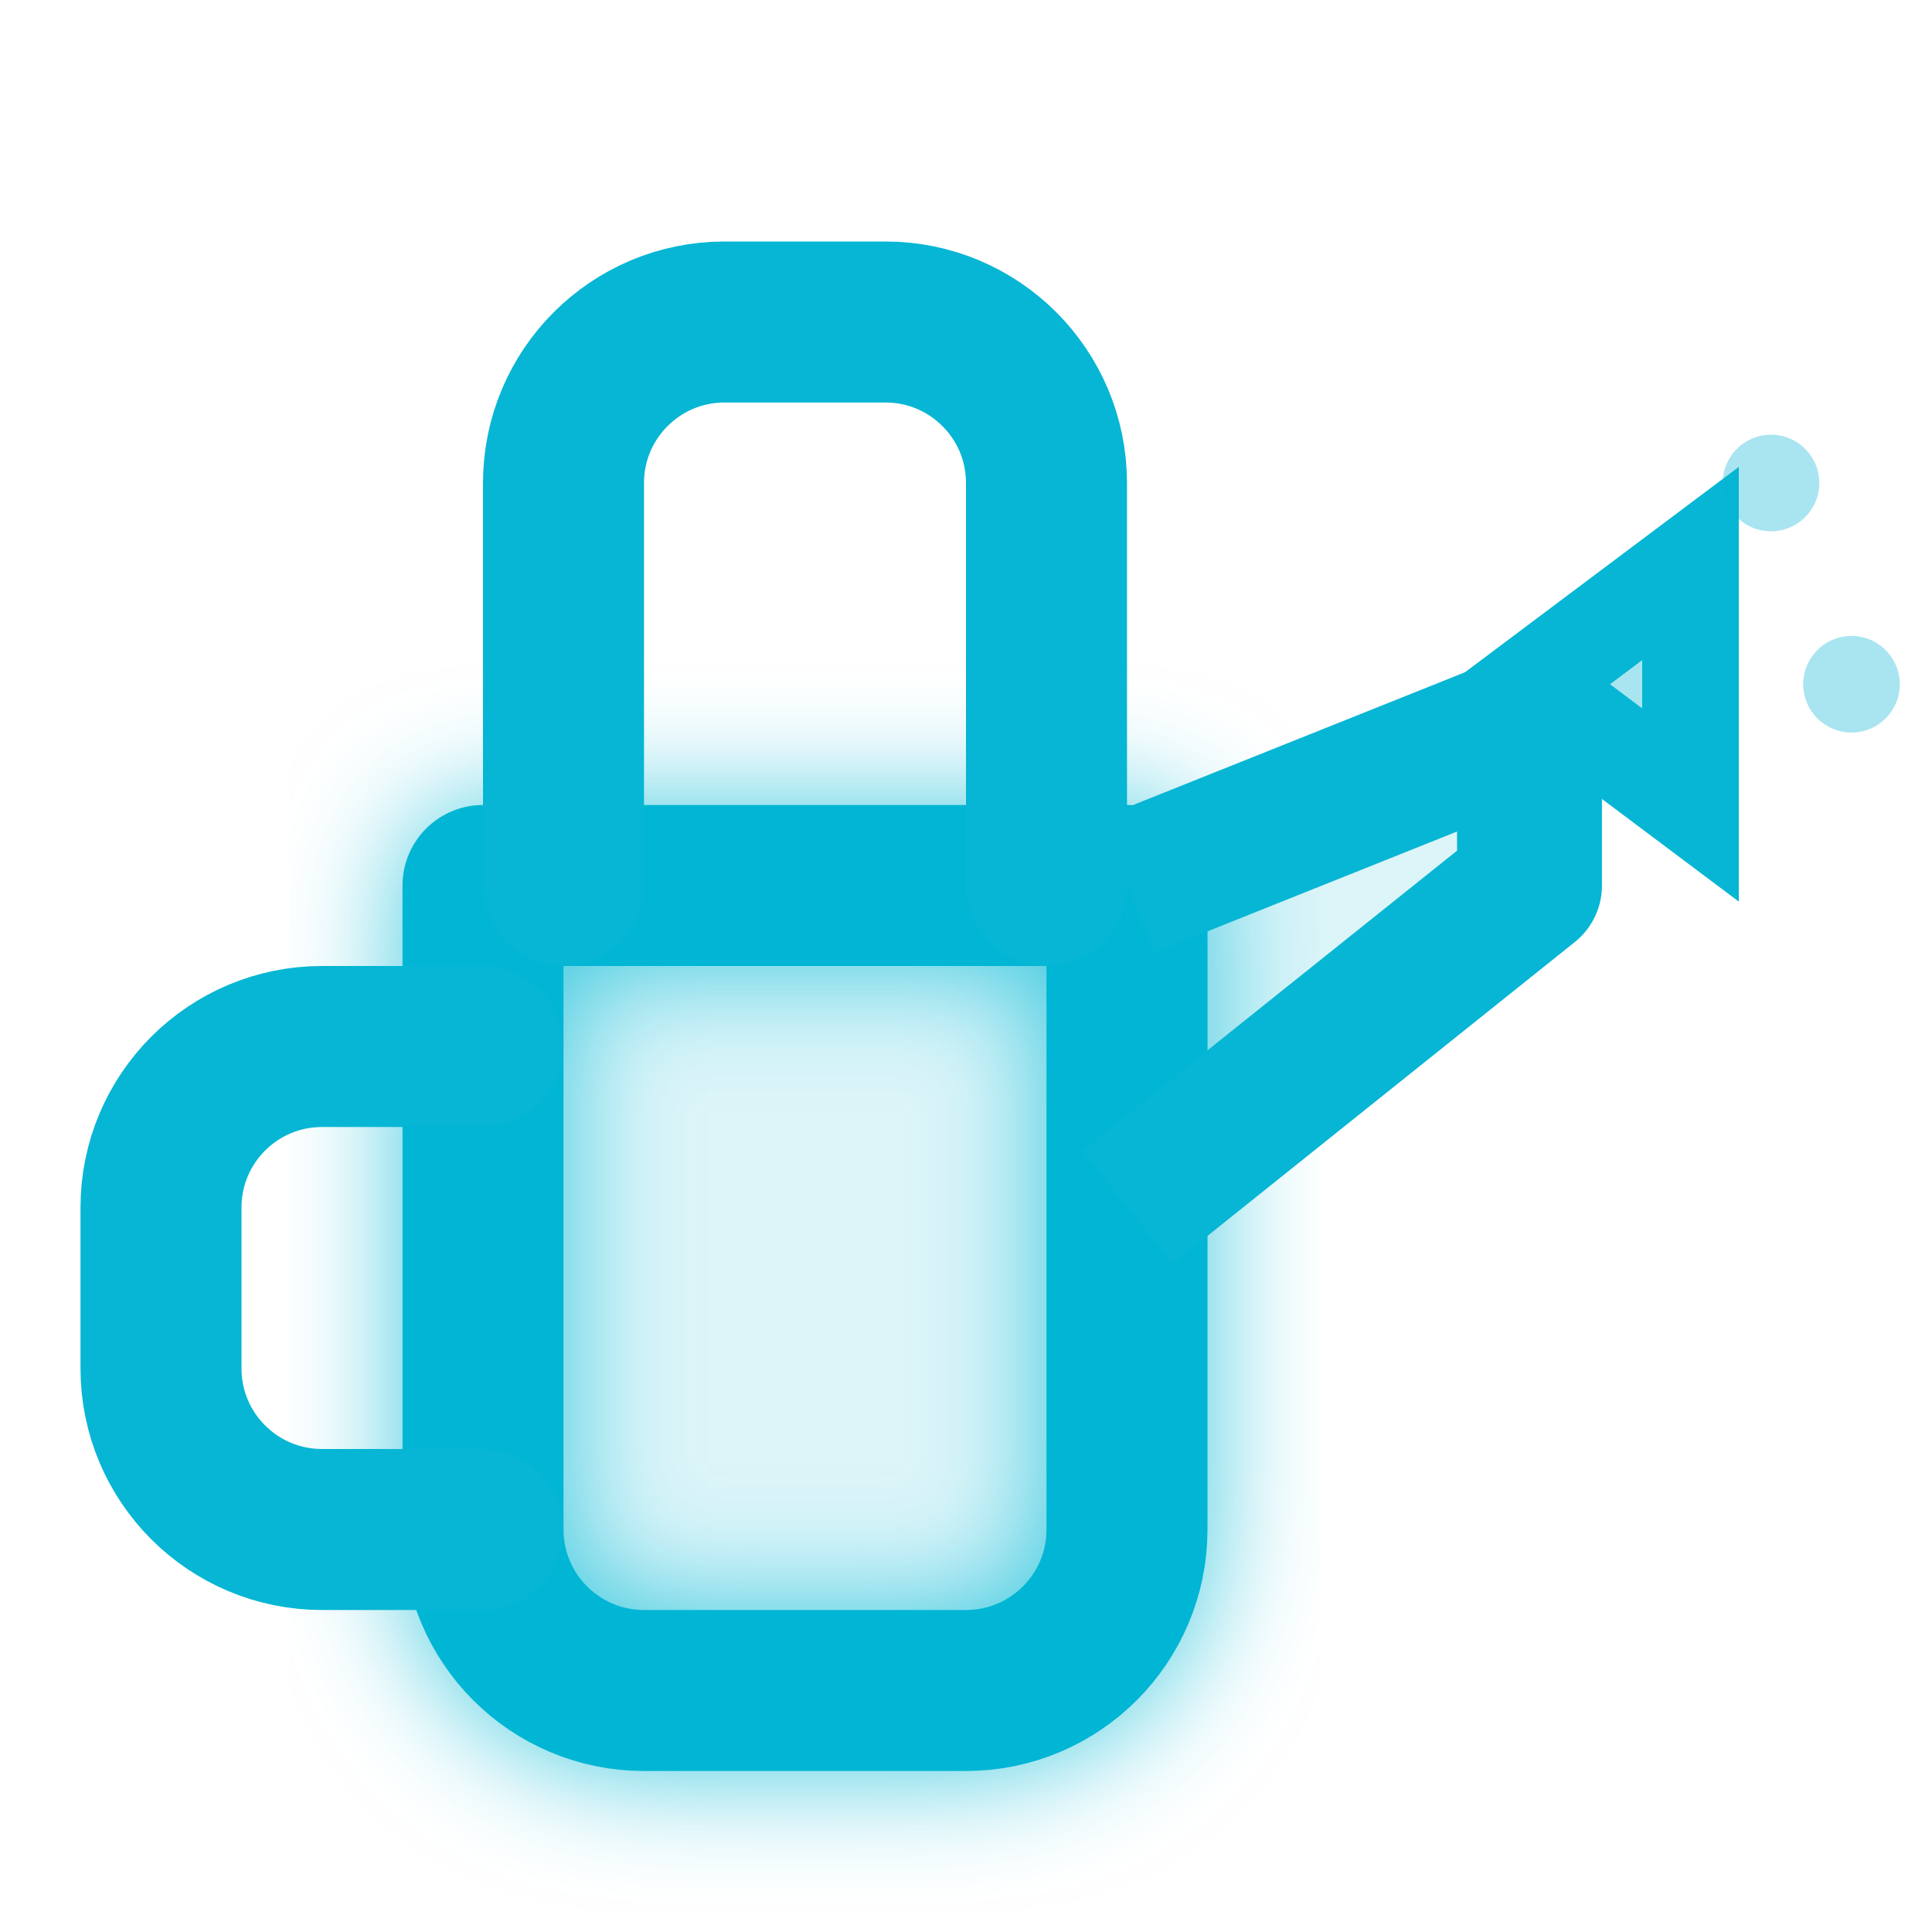
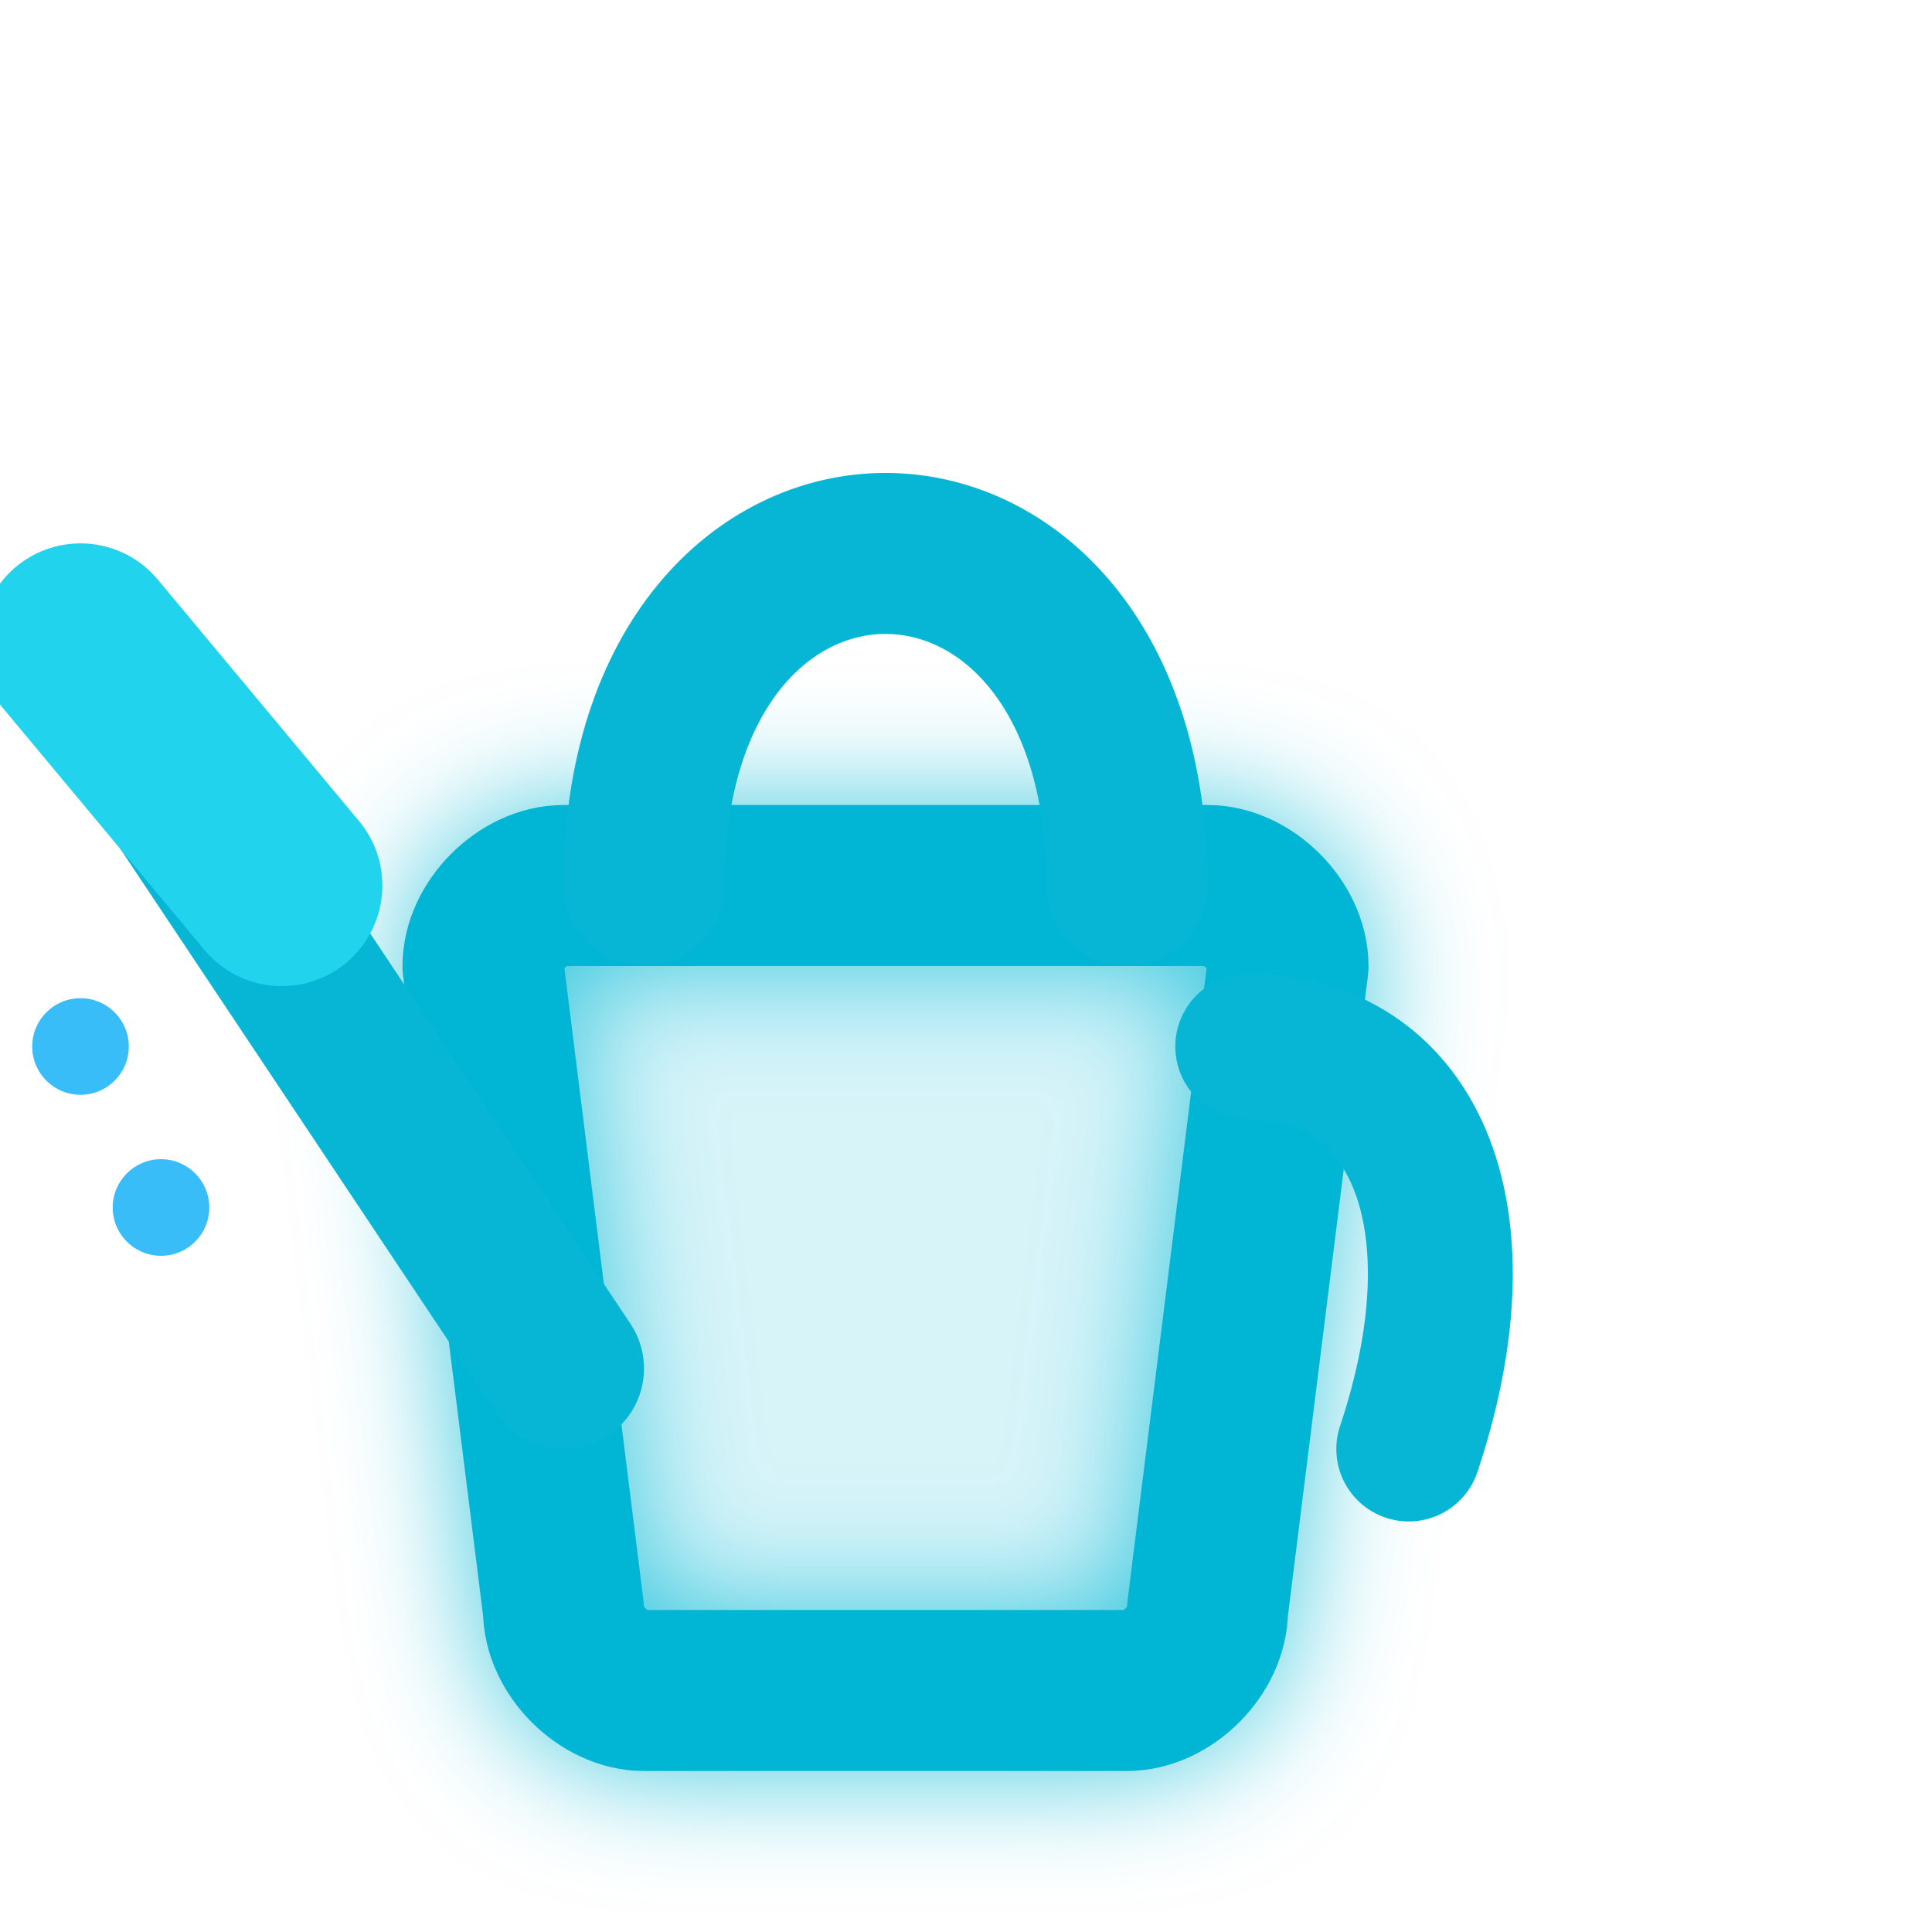
<svg xmlns="http://www.w3.org/2000/svg" viewBox="0 0 24 24" width="24" height="24">
  <defs>
    <filter id="glow-giesskanne" x="-30%" y="-30%" width="160%" height="160%">
      <feDropShadow dx="0" dy="0" stdDeviation="0.75" flood-color="#06B6D4" flood-opacity="0.75" />
    </filter>
  </defs>
-   <path d="M6 11h8v8a2 2 0 0 1-2 2H8a2 2 0 0 1-2-2v-8z" fill="#06B6D4" fill-opacity="0.14" />
-   <path d="M6 11h8v8a2 2 0 0 1-2 2H8a2 2 0 0 1-2-2v-8z" fill="none" stroke="#06B6D4" filter="url(#glow-giesskanne)" stroke-width="2" stroke-linejoin="round" />
-   <path d="M14 15l5-4v-2l-5 2" fill="#06B6D4" fill-opacity="0.14" />
-   <path d="M14 15l5-4v-2l-5 2" fill="none" stroke="#06B6D4" stroke-width="1.8" stroke-linejoin="round" />
-   <path d="M19 8.5l2-1.5v3l-2-1.5z" fill="#06B6D4" fill-opacity="0.35" stroke="#06B6D4" stroke-width="1.2" />
-   <circle cx="22" cy="6" r="0.6" fill="#06B6D4" fill-opacity="0.35" />
-   <circle cx="23" cy="8.5" r="0.6" fill="#06B6D4" fill-opacity="0.35" />
-   <path d="M7 11V6a2 2 0 0 1 2-2h2a2 2 0 0 1 2 2v5" fill="none" stroke="#06B6D4" stroke-width="2" stroke-linecap="round" />
-   <path d="M6 13H4a2 2 0 0 0-2 2v2a2 2 0 0 0 2 2h2" fill="none" stroke="#06B6D4" stroke-width="2" stroke-linecap="round" />
+   <path d="M7 11 L15 11 C15.5 11 16 11.5 16 12 L15 20 C15 20.5 14.5 21 14 21 L8 21 C7.5 21 7 20.5 7 20 L6 12 C6 11.5 6.5 11 7 11 Z" fill="#06B6D4" fill-opacity="0.16" />
+   <path d="M7 11 L15 11 C15.5 11 16 11.5 16 12 L15 20 C15 20.5 14.5 21 14 21 L8 21 C7.5 21 7 20.5 7 20 L6 12 C6 11.5 6.5 11 7 11 Z" fill="none" stroke="#06B6D4" stroke-width="2" stroke-linecap="round" stroke-linejoin="round" filter="url(#glow-giesskanne)" />
+   <path d="M8 11 C8 5.5 14 5.5 14 11" fill="none" stroke="#06B6D4" stroke-width="2" stroke-linecap="round" />
+   <path d="M15.5 13 C17.5 13 18.5 15 17.5 18" fill="none" stroke="#06B6D4" stroke-width="1.8" stroke-linecap="round" />
+   <path d="M7 17 L2 9.5" fill="none" stroke="#06B6D4" stroke-width="2" stroke-linecap="round" />
+   <path d="M1 8 L3.5 11" fill="none" stroke="#22D3EE" stroke-width="2.5" stroke-linecap="round" />
+   <circle cx="1" cy="13" r="0.6" fill="#38BDF8" />
+   <circle cx="2" cy="15" r="0.6" fill="#38BDF8" />
</svg>
